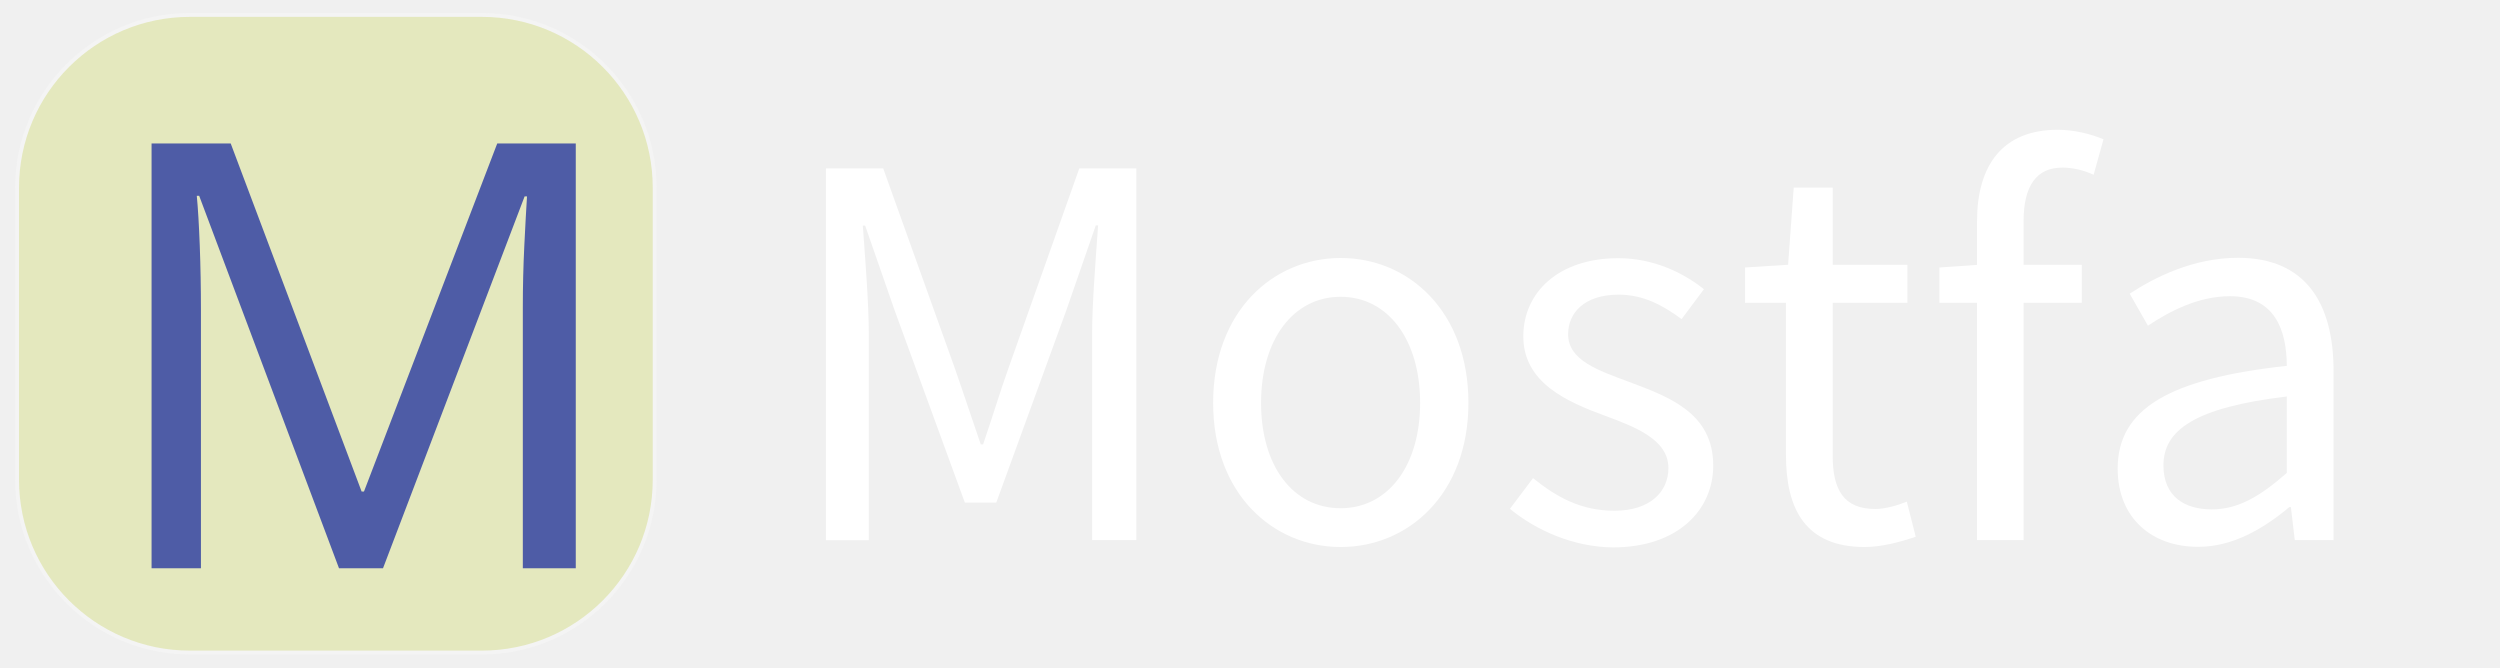
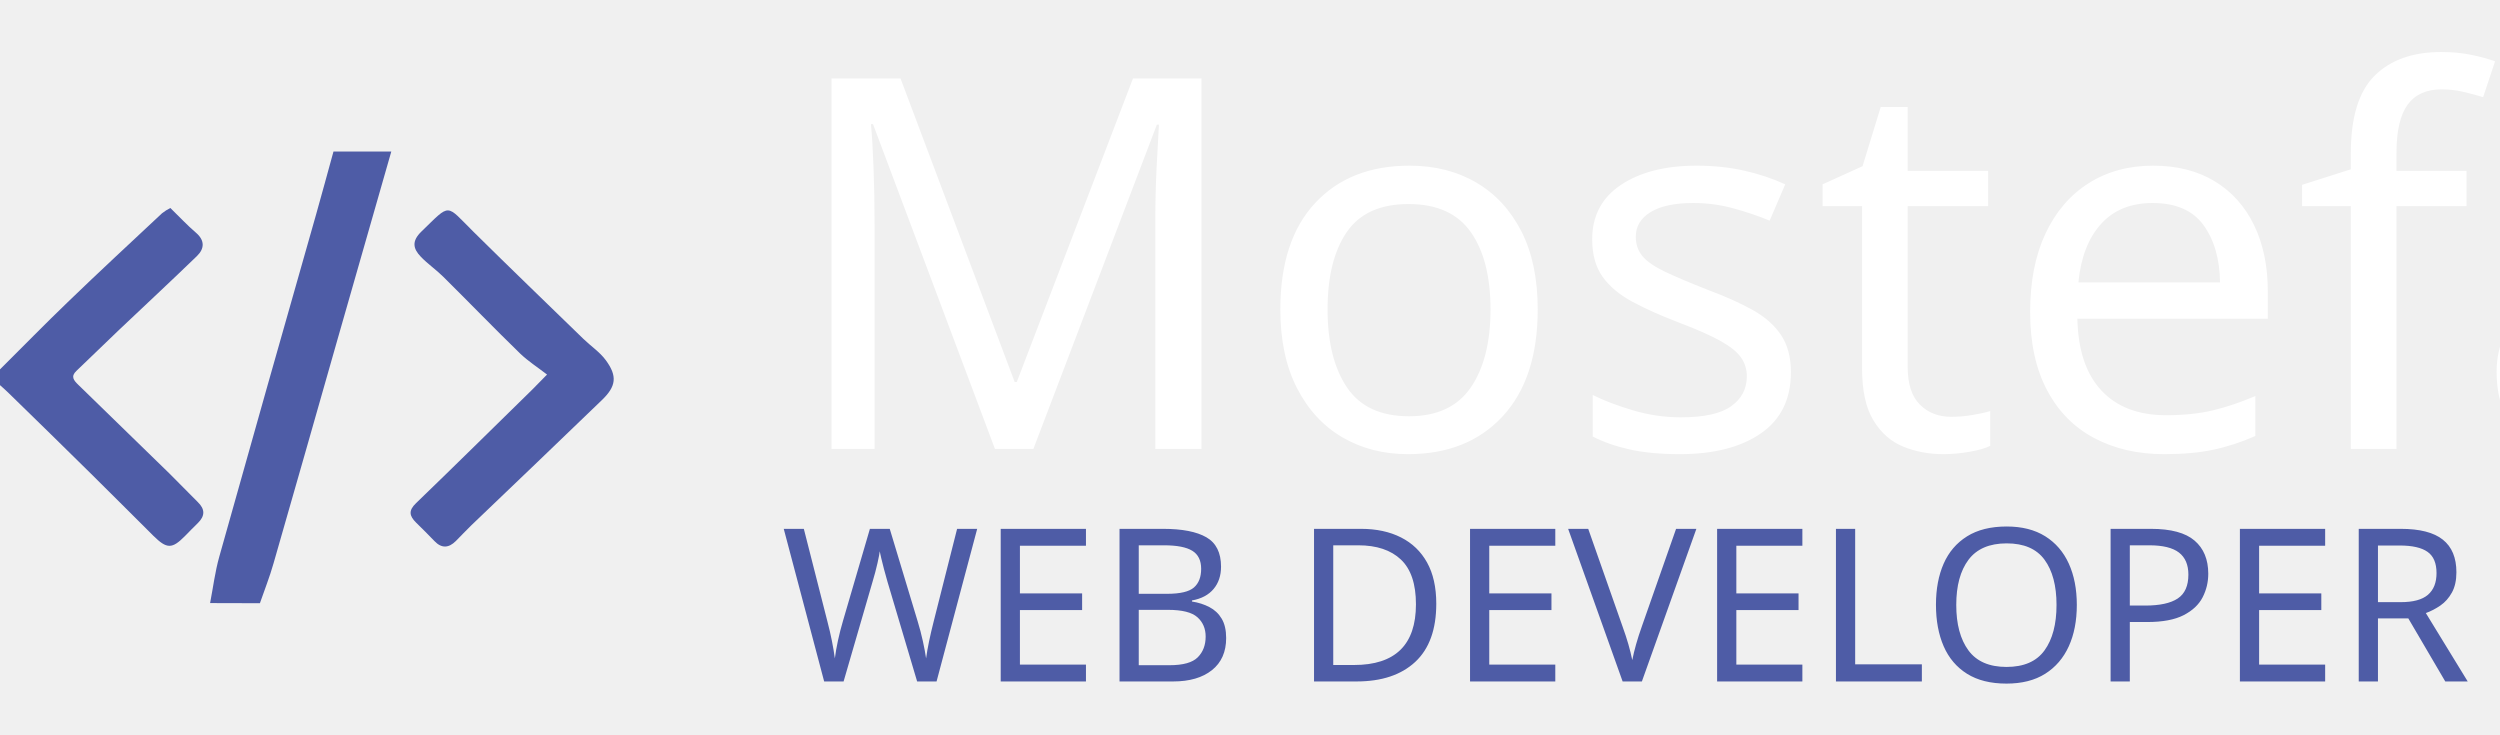
- <svg xmlns="http://www.w3.org/2000/svg" version="1.1" id="Layer_1" x="0px" y="0px" viewBox="0 0 1288.8 344.1" style="enable-background:new 0 0 1288.8 344.1;" xml:space="preserve">
-   <style type="text/css">
- 	.st0{fill:#E4E8BE;stroke:#F4F4F4;stroke-width:2;stroke-miterlimit:10;}
- 	.st1{fill:#4E5CA6;}
- 	.st2{font-family:'Alphakind';}
- 	.st3{font-size:306.716px;}
- 	.st4{fill:#FFFFFF;}
- </style>
-   <path class="st0" d="M97.9,7.7h150.5c49.2,0,89.1,39.9,89.1,89.1v150.5c0,49.2-39.9,89.1-89.1,89.1H97.9  c-49.2,0-89.1-39.9-89.1-89.1V96.8C8.8,47.6,48.7,7.7,97.9,7.7z" />
-   <text transform="matrix(1 0 0 1 48.3862 292.9504)" class="st1 st2 st3">M</text>
-   <g>
-     <path class="st4" d="M425.9,86.8h29.4L492,189.2c4.6,13.1,9,26.6,13.6,39.9h1.2c4.6-13.3,8.6-26.8,13.3-39.9l36.3-102.4h29.4v191.6   H563V172.9c0-16.7,1.9-39.7,3.1-56.7h-1.2L549.7,160l-36.1,99.1h-16.2L461.2,160L446,116.3h-1.2c1.2,17,3.1,40,3.1,56.7v105.5   h-22.1V86.8H425.9z" />
-     <path class="st4" d="M625.4,207.7c0-47.4,31-74.7,65.8-74.7s65.8,27.3,65.8,74.7c0,47-31,74.3-65.8,74.3   C656.3,282,625.4,254.7,625.4,207.7z M732.1,207.7c0-32.5-16.5-54.7-41-54.7c-24.4,0-41,22.1-41,54.7s16.5,54.3,41,54.3   C715.5,262,732.1,240.2,732.1,207.7z" />
-     <path class="st4" d="M778.4,262.3l11.9-15.8c12.3,9.9,24.9,16.8,41.9,16.8c18.6,0,27.9-9.9,27.9-22c0-14.6-16.8-21.1-32.5-26.9   c-19.9-7.3-42.3-17.1-42.3-41c0-22.7,18.2-40.3,49-40.3c17.7,0,33.1,7.2,44.1,16l-11.5,15.4c-9.8-7.2-19.8-12.6-32.4-12.6   c-17.9,0-26.1,9.5-26.1,20.4c0,13.5,15.4,18.6,31.5,24.6c20.5,7.7,43.3,16,43.3,43.1c0,23-18.3,42.2-51.8,42.2   C811.2,282,791.8,273.4,778.4,262.3z" />
-     <path class="st4" d="M920.7,234.6v-78.5h-21.1v-18.2l22.2-1.4l2.9-39.8h20.1v39.8h38.5v19.6h-38.5V235c0,17.4,5.6,27.4,22,27.4   c5,0,11.6-1.9,16.2-3.8l4.6,18.1c-8,2.7-17.5,5.3-26.3,5.3C931,282,920.7,262.8,920.7,234.6z" />
-     <path class="st4" d="M999.9,137.9l20.3-1.4h53v19.6h-73.4v-18.2L999.9,137.9L999.9,137.9z M1019.2,114.1   c0-28.8,13.1-47.2,41.6-47.2c8.6,0,17.1,2.2,23.6,4.9l-5.1,18.3c-5.4-2.5-11-3.7-16.1-3.7c-13.4,0-20,9.4-20,27.7v164.3h-24   L1019.2,114.1L1019.2,114.1z" />
-     <path class="st4" d="M1091.7,241.6c0-30.9,26.7-46.4,87.2-53c-0.1-18.3-6.1-35.9-29.3-35.9c-16.4,0-31.2,7.8-42.3,15.2l-9.4-16.5   c13.1-8.6,33-18.5,55.8-18.5c34.6,0,49.3,23,49.3,58.4v87.1h-20l-2-17h-0.8c-13.5,11.3-29.3,20.5-46.9,20.5   C1109.5,282,1091.7,267.2,1091.7,241.6z M1178.9,243.8v-39.4c-47.6,5.7-63.6,17.4-63.6,35.5c0,16.1,10.9,22.7,24.9,22.7   C1153.8,262.6,1165.1,255.9,1178.9,243.8z" />
-   </g>
+ <svg xmlns="http://www.w3.org/2000/svg" id="Layer_1" data-name="Layer 1" viewBox="0 0 1129.82 332.02">
+   <defs>
+     <style>.cls-1,.cls-3{fill:#4e5ca6;}.cls-2{font-size:234.5px;fill:#fff;font-family:AldotheApache, Aldo the Apache;}.cls-3{font-size:96.59px;font-family:AllerDisplay, Aller Display;}</style>
+   </defs>
+   <path class="cls-1" d="M121.65,272.55c1.35-7,2.22-14.08,4.13-20.9Q147.5,174.27,169.53,97c2.68-9.48,5.25-19,7.88-28.52h26.13q-12.1,42.27-24.2,84.53c-9.67,33.85-19.23,67.69-29,101.51-1.72,6.12-4.1,12.06-6.18,18.09Z" transform="translate(-26.7 0)" />
+   <path class="cls-1" d="M26.7,166.93c10.21-10.14,20.24-20.42,30.6-30.38,14-13.53,28.37-26.82,42.62-40.16A21.61,21.61,0,0,1,103.69,94c3.94,3.82,7.57,7.75,11.59,11.19s3.89,7.18.4,10.55C104.05,127,92.2,138,80.48,149.11c-6.44,6.11-12.76,12.36-19.2,18.46-2.75,2.58-1.26,4.31.79,6.32q20.61,20,41.1,40c4.37,4.31,8.61,8.75,12.91,13,3.4,3.29,3.27,6.34,0,9.53-2,1.91-3.9,3.93-5.85,5.89-5.81,5.86-8.14,5.85-14.29-.24-9.4-9.32-18.71-18.72-28.14-28Q49.24,195.76,30.57,177.6c-1.25-1.23-2.58-2.37-3.87-3.55Z" transform="translate(-26.7 0)" />
+   <path class="cls-1" d="M273.92,169.27c-4.16-3.22-8.51-6-12.13-9.47C250,148.35,238.61,136.54,227,125.05c-3.2-3.17-7-5.77-10.1-9-3.56-3.69-4.21-7.1.26-11.42,13.47-13,10.73-12.52,23.67.27,16.36,16.19,33,32.18,49.49,48.22,3.35,3.26,7.43,5.95,10.15,9.65,5.33,7.26,4.7,11.84-1.81,18.09q-29.4,28.33-58.93,56.52c-2.42,2.32-4.69,4.81-7.07,7.17-3.18,3.14-6.37,3.37-9.6,0-2.73-2.85-5.53-5.64-8.35-8.4-3-3-3.51-5.38,0-8.75,17.64-17,35-34.19,52.53-51.33C268.84,174.43,270.47,172.76,273.92,169.27Z" transform="translate(-26.7 0)" />
+   <text class="cls-2" transform="translate(353.04 202.9)">Mostefa</text>
+   <text class="cls-3" transform="translate(353.04 307.97)">WEB DEVELOPER</text>
</svg>
